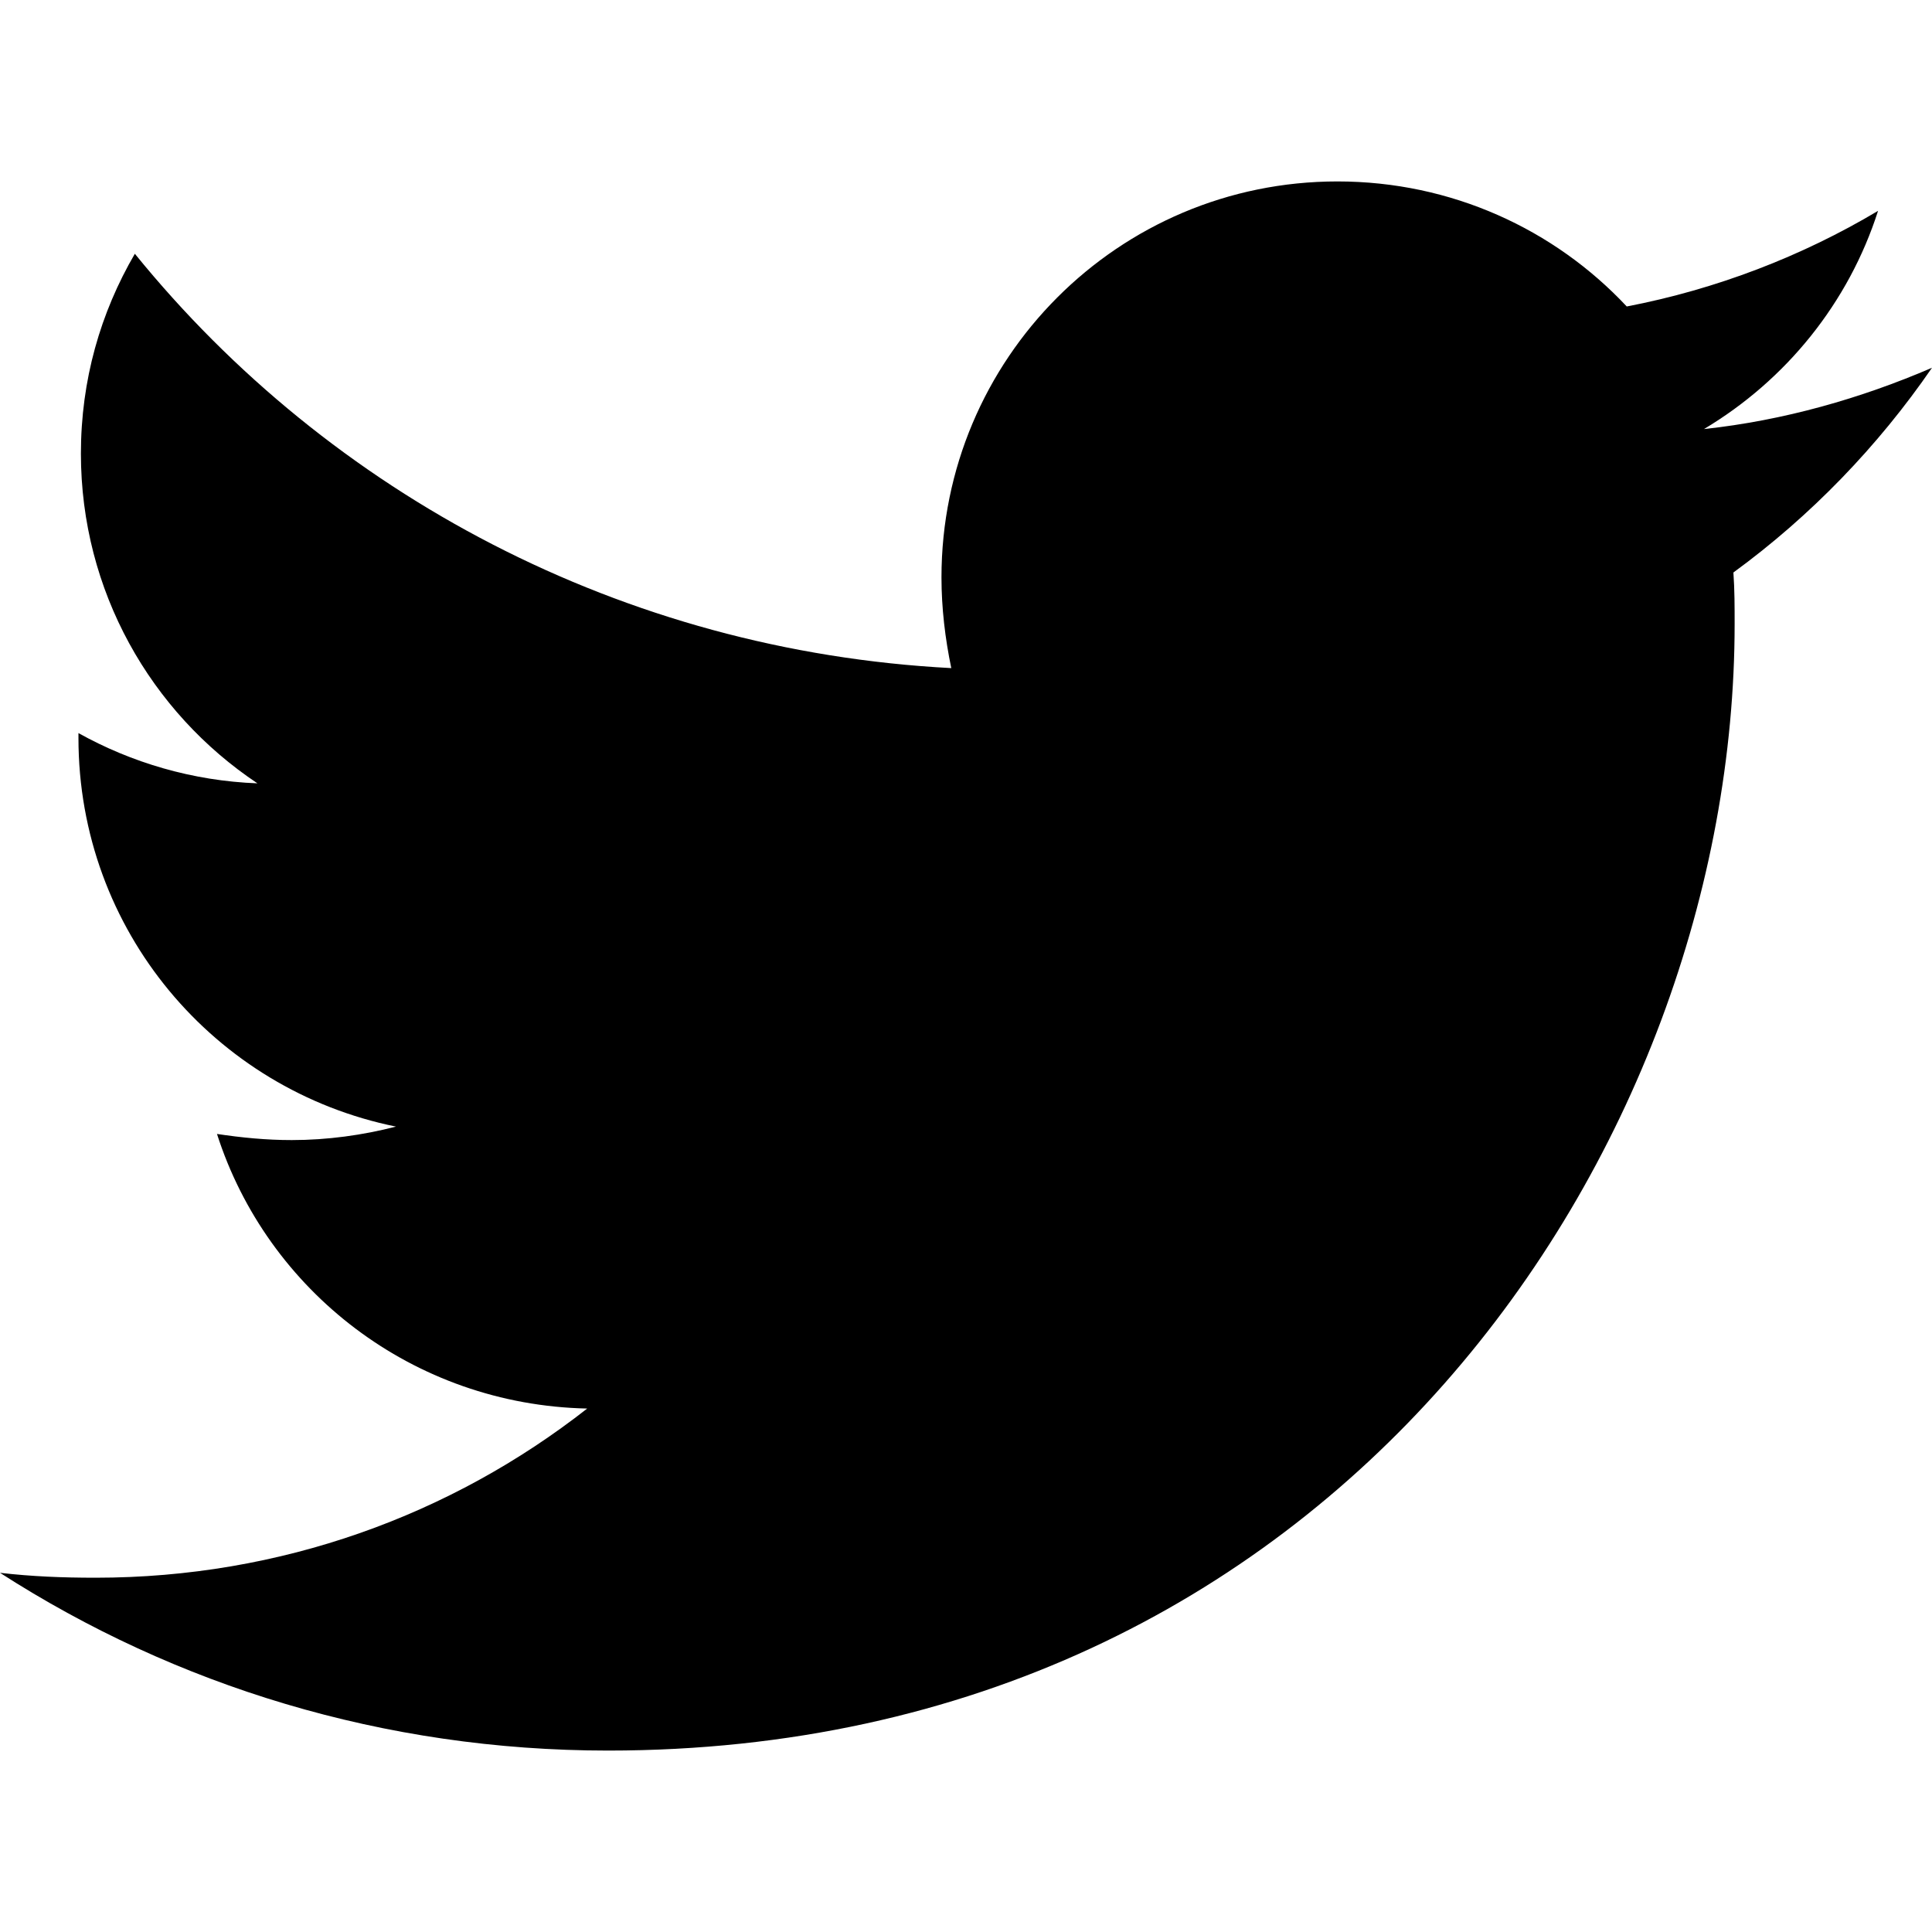
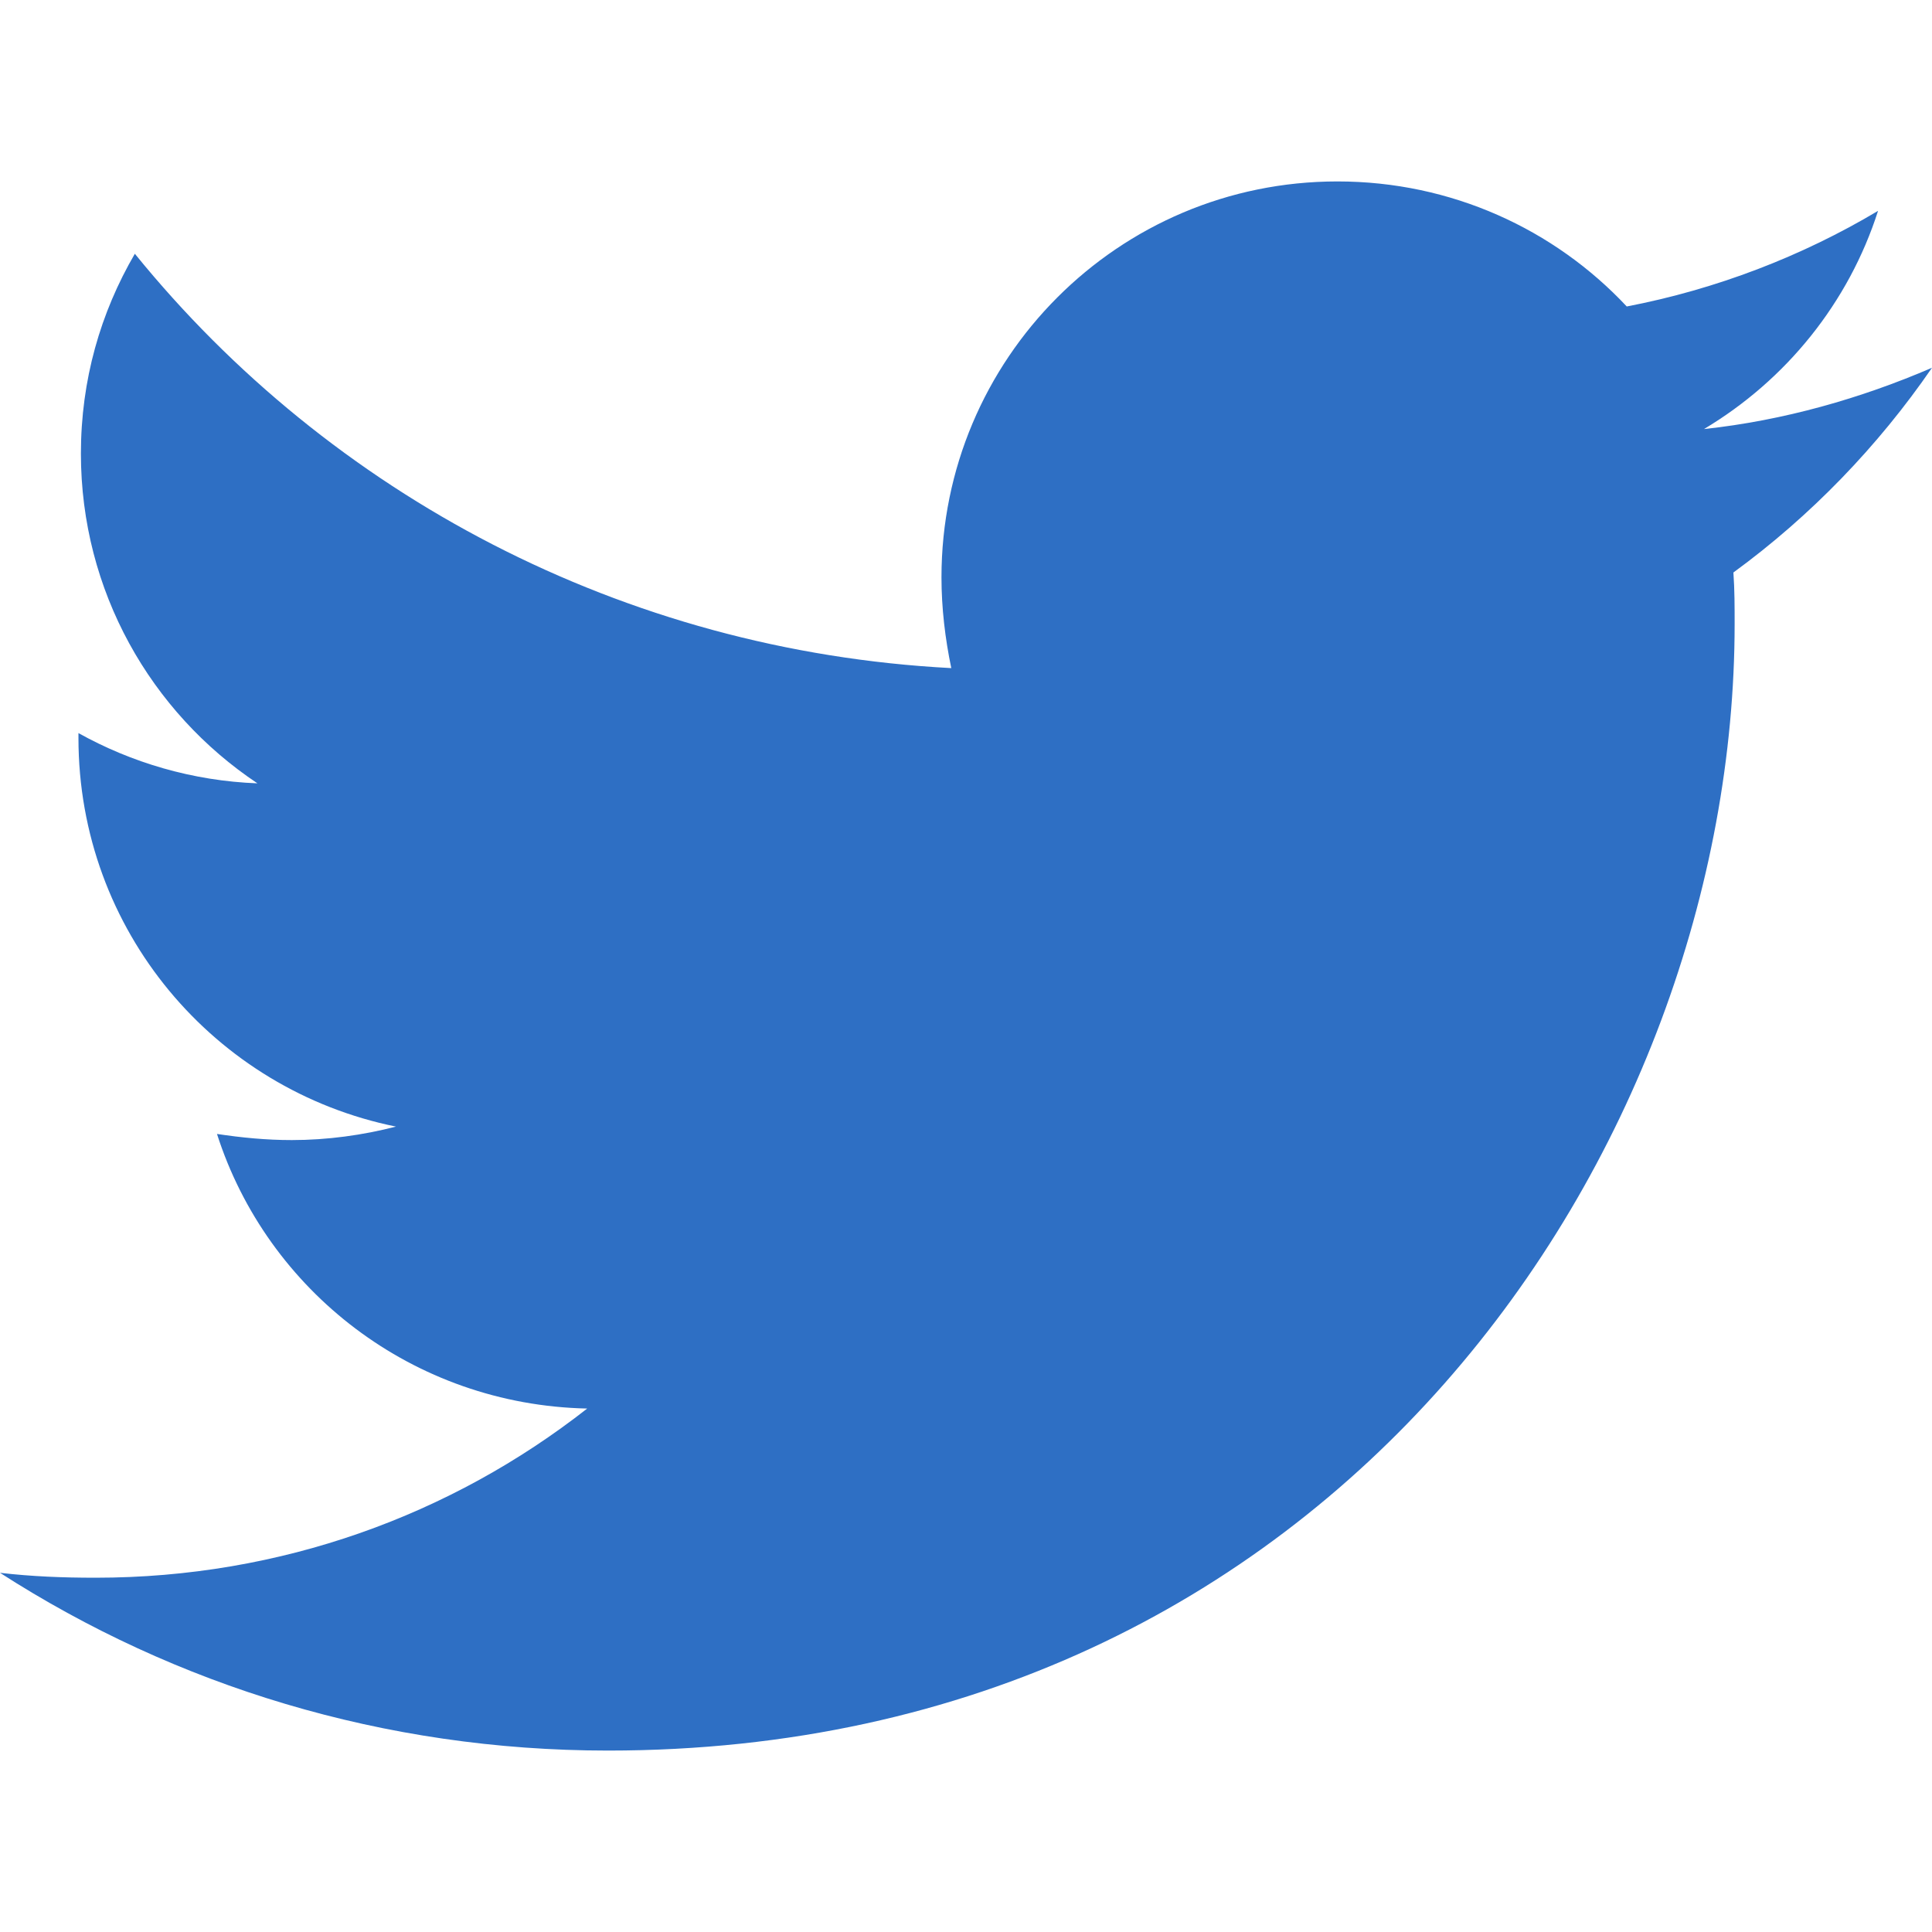
<svg xmlns="http://www.w3.org/2000/svg" viewBox="0 0 512 512">
-   <path d="M459.37 151.716c.325 4.548.325 9.097.325 13.645 0 138.72-105.583 298.558-298.558 298.558-59.452 0-114.68-17.219-161.137-47.106 8.447.974 16.568 1.299 25.34 1.299 49.055 0 94.213-16.568 130.274-44.832-46.132-.975-84.792-31.188-98.112-72.772 6.498.974 12.995 1.624 19.818 1.624 9.421 0 18.843-1.3 27.614-3.573-48.081-9.747-84.143-51.98-84.143-102.985v-1.299c13.969 7.797 30.214 12.67 47.431 13.319-28.264-18.843-46.781-51.005-46.781-87.391 0-19.492 5.197-37.36 14.294-52.954 51.655 63.675 129.3 105.258 216.365 109.807-1.624-7.797-2.599-15.918-2.599-24.04 0-57.828 46.782-104.934 104.934-104.934 30.213 0 57.502 12.67 76.67 33.137 23.715-4.548 46.456-13.32 66.599-25.34-7.798 24.366-24.366 44.833-46.132 57.827 21.117-2.273 41.584-8.122 60.426-16.243-14.292 20.791-32.161 39.308-52.628 54.253z" />
+   <path fill="#2e6fc4" d="M459.37 151.716c.325 4.548.325 9.097.325 13.645 0 138.72-105.583 298.558-298.558 298.558-59.452 0-114.68-17.219-161.137-47.106 8.447.974 16.568 1.299 25.34 1.299 49.055 0 94.213-16.568 130.274-44.832-46.132-.975-84.792-31.188-98.112-72.772 6.498.974 12.995 1.624 19.818 1.624 9.421 0 18.843-1.3 27.614-3.573-48.081-9.747-84.143-51.98-84.143-102.985v-1.299c13.969 7.797 30.214 12.67 47.431 13.319-28.264-18.843-46.781-51.005-46.781-87.391 0-19.492 5.197-37.36 14.294-52.954 51.655 63.675 129.3 105.258 216.365 109.807-1.624-7.797-2.599-15.918-2.599-24.04 0-57.828 46.782-104.934 104.934-104.934 30.213 0 57.502 12.67 76.67 33.137 23.715-4.548 46.456-13.32 66.599-25.34-7.798 24.366-24.366 44.833-46.132 57.827 21.117-2.273 41.584-8.122 60.426-16.243-14.292 20.791-32.161 39.308-52.628 54.253z" />
</svg>
